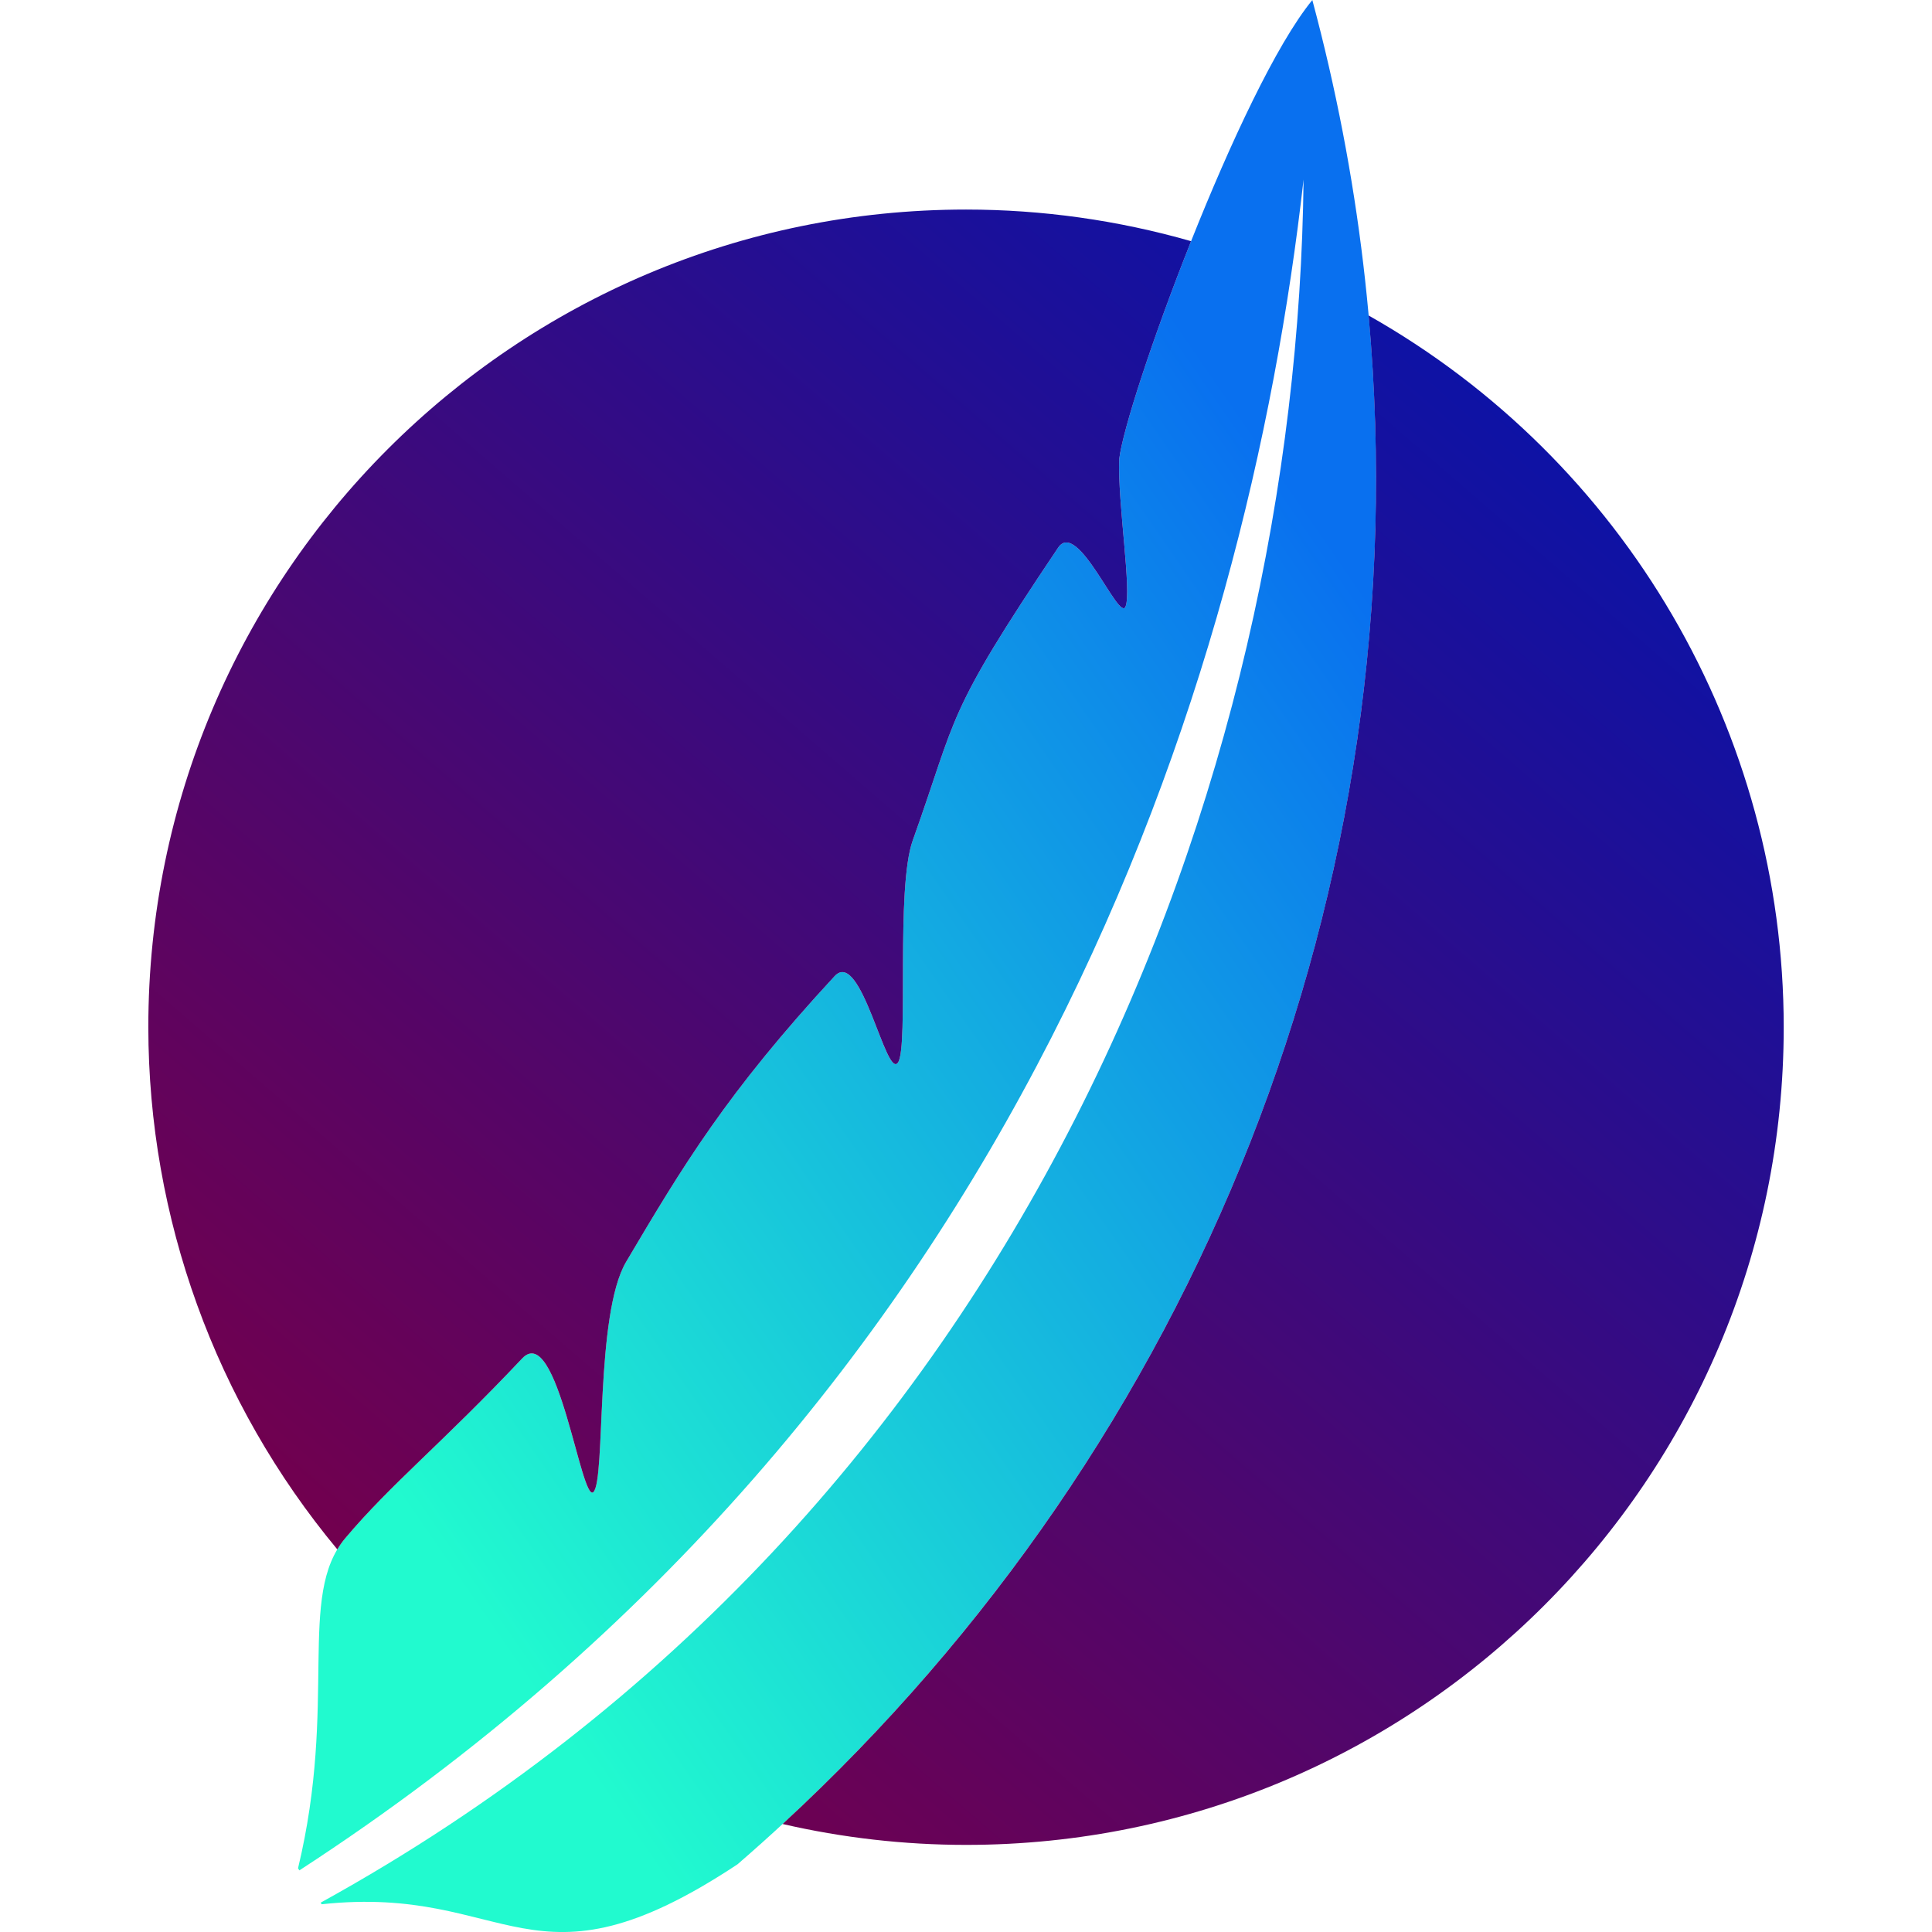
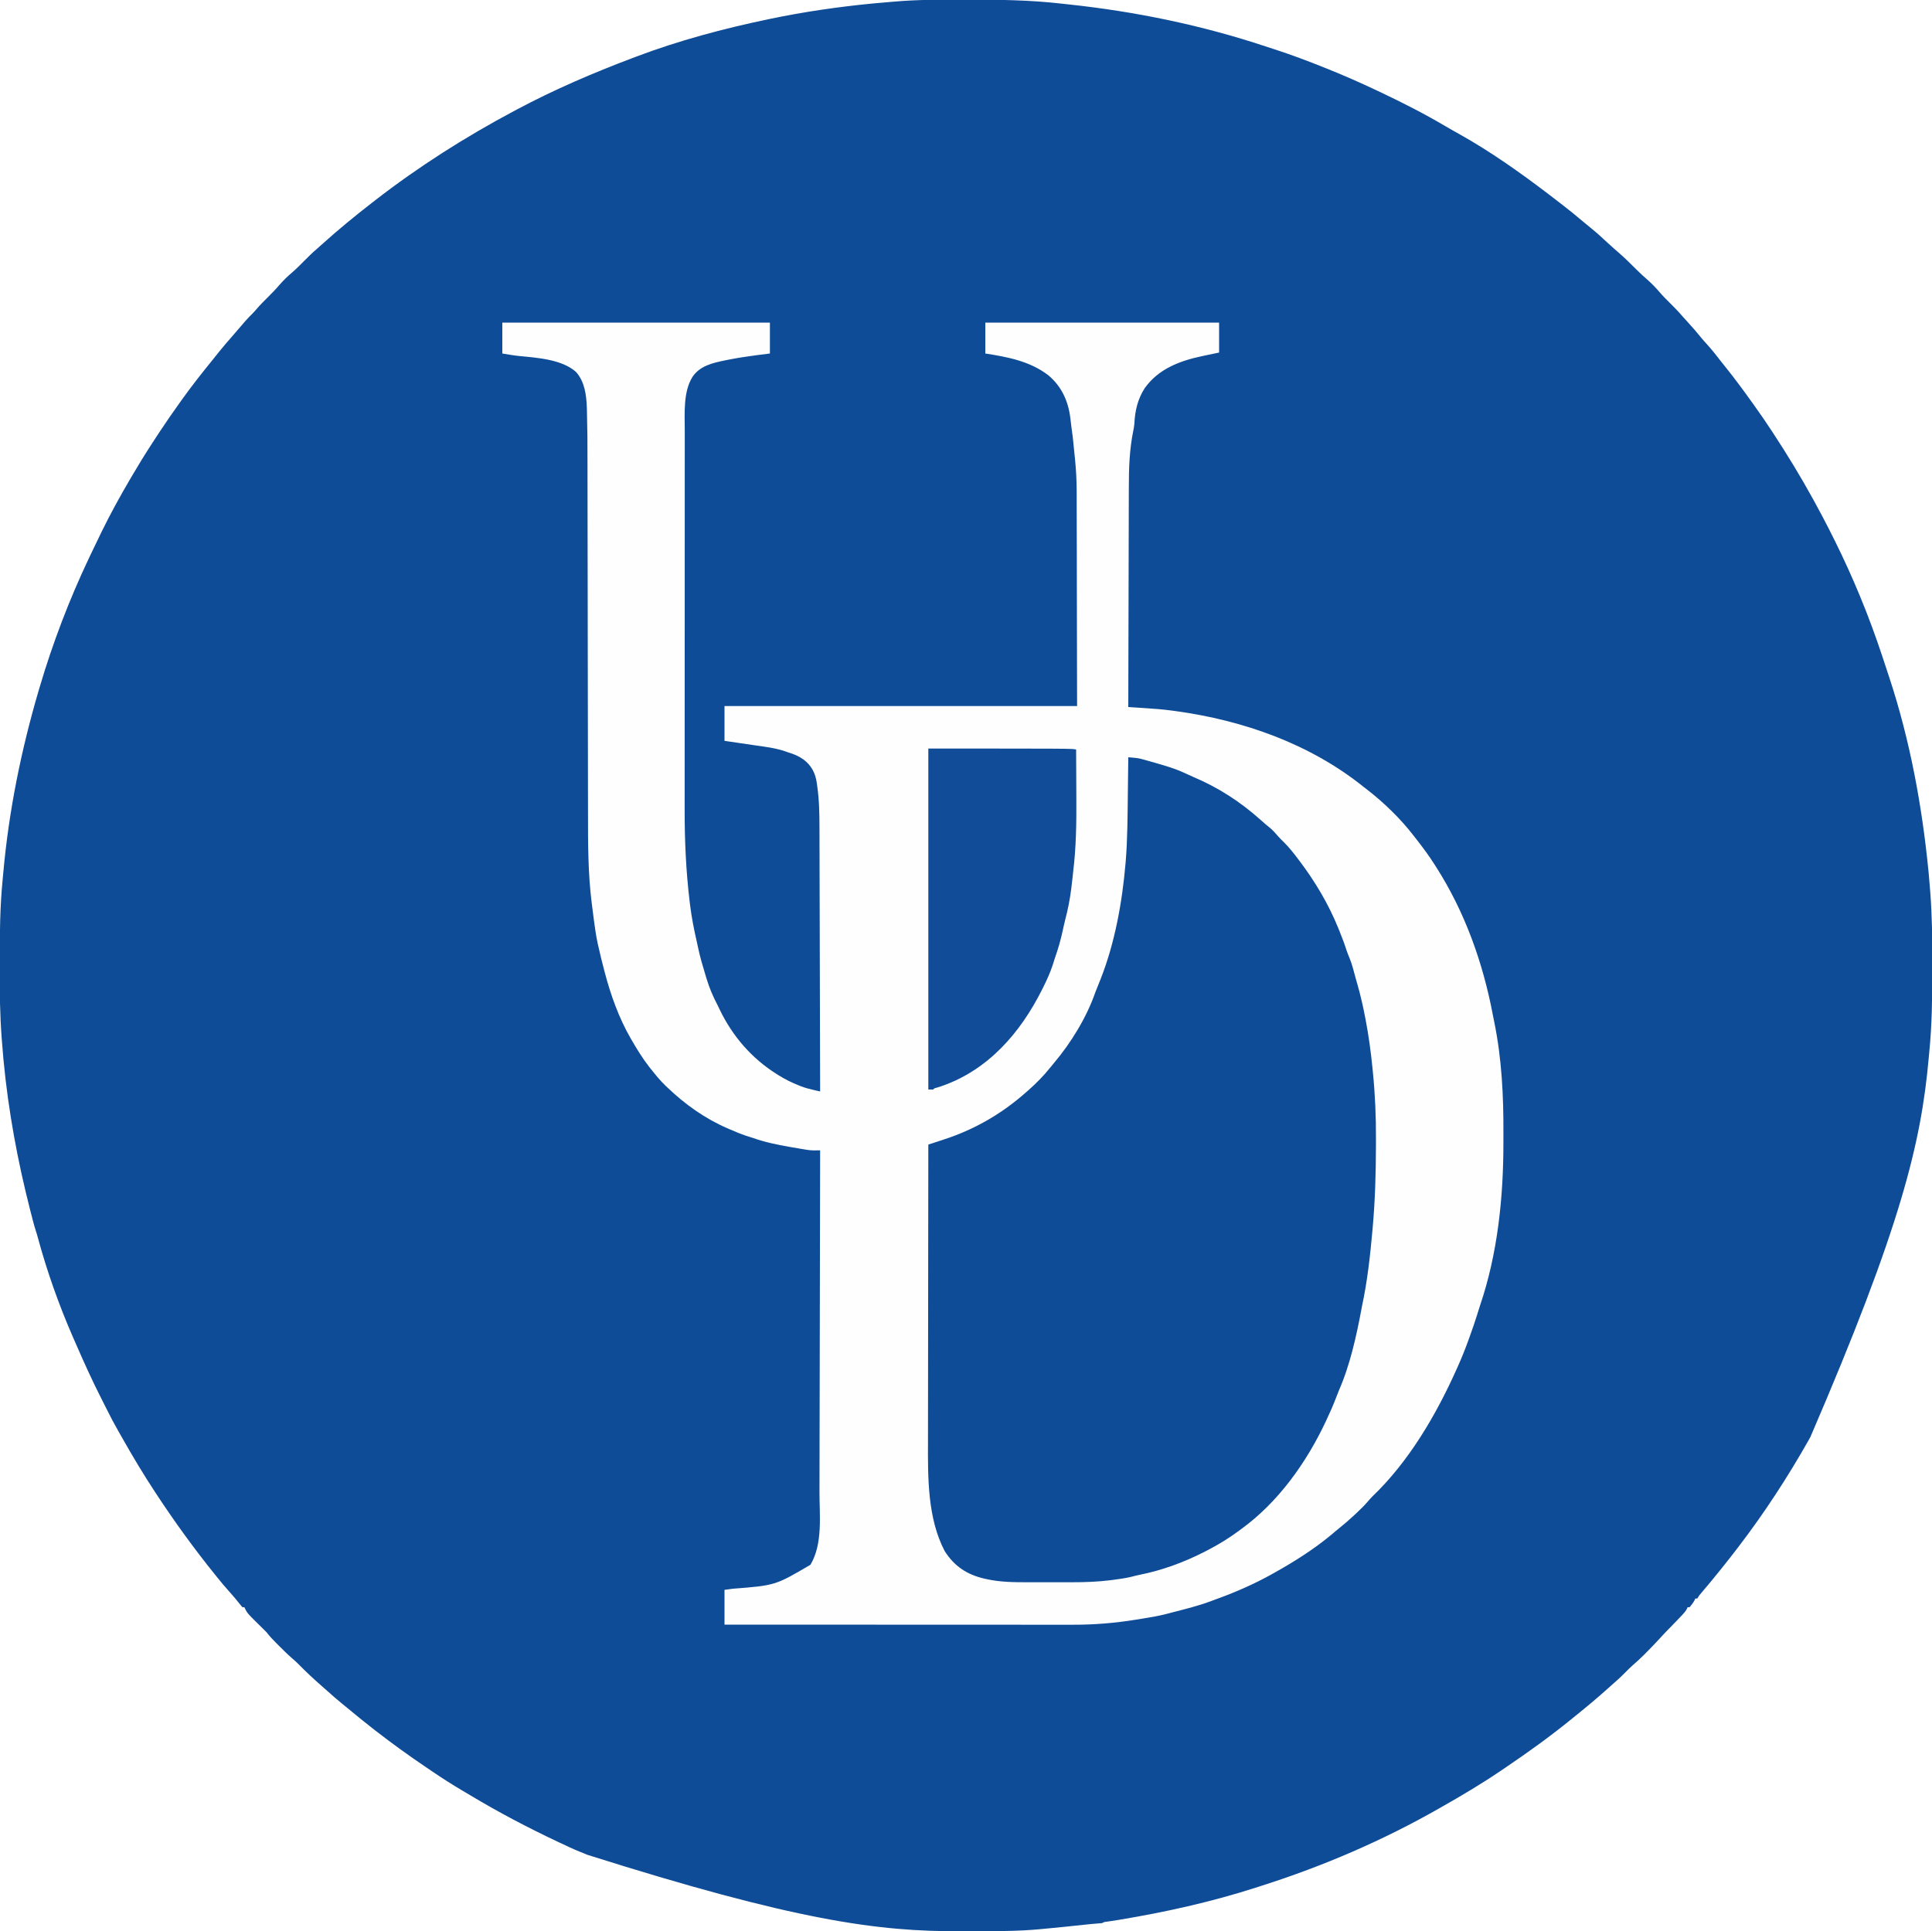
- <svg xmlns="http://www.w3.org/2000/svg" xmlns:xlink="http://www.w3.org/1999/xlink" width="512" height="512" version="1.1" viewBox="0 0 512 512">
-   <defs>
-     <linearGradient id="linearGradient22708">
-       <stop stop-color="#21facf" offset="0" />
-       <stop stop-color="#0970ef" offset="1" />
-     </linearGradient>
-     <linearGradient id="linearGradient6949" x1="68.454" x2="198.59" y1="246.73" y2="96.35" gradientTransform="translate(-5.754,-56.594)" gradientUnits="userSpaceOnUse">
-       <stop stop-color="#72004e" offset="0" />
-       <stop stop-color="#0015b1" offset="1" />
-     </linearGradient>
-     <linearGradient id="linearGradient22718" x1="56.735" x2="155.2" y1="246.96" y2="58.575" gradientUnits="userSpaceOnUse">
-       <stop stop-color="#4f00da" offset="0" />
-       <stop stop-color="#e5311b" offset="1" />
-     </linearGradient>
-     <linearGradient id="linearGradient23463" x1="68.454" x2="198.59" y1="246.73" y2="96.35" gradientUnits="userSpaceOnUse" xlink:href="#linearGradient22708" />
-     <linearGradient id="linearGradient903" x1="54.478" x2="192.1" y1="247.56" y2="9.809" gradientTransform="matrix(.87923 0 0 .87923 -9.551 48.787)" gradientUnits="userSpaceOnUse">
-       <stop stop-color="#dc180d" offset="0" />
-       <stop stop-color="#f96e20" offset=".5" />
-       <stop stop-color="#f4ce41" offset="1" />
-     </linearGradient>
-     <linearGradient id="linearGradient918" x1="39.468" x2="154.99" y1="204.22" y2="124.47" gradientUnits="userSpaceOnUse" xlink:href="#linearGradient22708" />
-   </defs>
-   <g transform="matrix(2.473 0 0 2.473 -4.8978 -4.8812)">
-     <path transform="translate(-5.5496,-57.412)" d="m148.16 59.393c-7.71 9.399-19.951 42.888-20.696 49.204-0.17 4.674 1.373 14.231 0.672 15.805-0.719 1.613-5.117-9.446-7.215-6.327-12.219 18.168-10.7 17.731-15.582 31.378-1.836 5.131-0.424 21.99-1.567 23.773-1.273 1.987-3.962-12.31-6.806-9.236-11.603 12.54-16.279 20.379-22.336 30.607-3.359 5.673-2.182 23.33-3.506 24.674-1.302 1.321-3.857-18.326-7.644-14.309-8.519 9.038-14.054 13.441-18.946 19.252-5.198 6.174-0.783 17.584-5.067 35.383l0.145 0.221c77.447-50.308 101.52-127.16 107.61-181.19-0.681 63.93-29.41 142.78-105.33 184.65l0.113 0.171c20.241-2.181 22.307 10.458 44.562-4.284 55.792-48.277 81.856-124.29 61.593-199.78z" display="none" fill="url(#linearGradient903)" />
-     <path transform="translate(-5.5498,-57.412)" d="m148.16 59.393c-7.71 9.399-19.951 42.888-20.696 49.204-0.17 4.674 1.373 14.231 0.672 15.805-0.719 1.613-5.117-9.446-7.215-6.327-12.219 18.168-10.7 17.731-15.582 31.378-1.836 5.131-0.424 21.99-1.567 23.773-1.273 1.987-3.962-12.31-6.806-9.236-11.603 12.54-16.279 20.379-22.336 30.607-3.359 5.673-2.182 23.33-3.506 24.674-1.302 1.321-3.857-18.326-7.644-14.309-8.519 9.038-14.054 13.441-18.946 19.252-5.198 6.174-0.783 17.584-5.067 35.383l0.145 0.221c77.447-50.308 101.52-127.16 107.61-181.19-0.681 63.93-29.41 142.78-105.33 184.65l0.113 0.171c20.241-2.181 22.307 10.458 44.562-4.284 55.792-48.277 81.856-124.29 61.593-199.78z" fill="url(#linearGradient918)" />
-     <g transform="translate(0 2.0218e-5)">
-       <path transform="translate(-5.7543,-56.594)" d="m111.25 81.024c-48.394-1.5e-5 -87.625 39.231-87.625 87.625 0.017 20.443 7.182 40.236 20.253 55.954 0.252-0.422 0.536-0.824 0.858-1.206 4.892-5.81 10.427-10.214 18.946-19.252 3.787-4.018 6.341 15.63 7.644 14.309 1.324-1.344 0.147-19.001 3.506-24.674 6.056-10.228 10.733-18.067 22.336-30.607 2.844-3.074 5.533 11.223 6.806 9.236 1.142-1.782-0.269-18.641 1.566-23.773 4.882-13.647 3.363-13.21 15.582-31.378 2.098-3.119 6.496 7.94 7.215 6.327 0.701-1.573-0.842-11.131-0.672-15.805 0.372-3.15 3.604-13.059 7.705-23.367-7.843-2.247-15.962-3.388-24.12-3.389zm43.142 11.356c5.566 61.595-18.426 120.7-62.796 161.65 6.446 1.486 13.04 2.237 19.655 2.239 48.394 1e-5 87.625-39.231 87.625-87.625-3.1e-4 -31.581-16.995-60.719-44.484-76.268z" display="none" fill="url(#linearGradient22718)" />
-       <path transform="translate(-5.754,-56.594)" d="m111.25 81.024c-48.394-1.5e-5 -87.625 39.231-87.625 87.625 0.017 20.443 7.182 40.236 20.253 55.954 0.252-0.422 0.536-0.824 0.858-1.206 4.892-5.81 10.427-10.214 18.946-19.252 3.787-4.018 6.341 15.63 7.644 14.309 1.324-1.344 0.147-19.001 3.506-24.674 6.056-10.228 10.733-18.067 22.336-30.607 2.844-3.074 5.533 11.223 6.806 9.236 1.142-1.782-0.269-18.641 1.566-23.773 4.882-13.647 3.363-13.21 15.582-31.378 2.098-3.119 6.496 7.94 7.215 6.327 0.701-1.573-0.842-11.131-0.672-15.805 0.372-3.15 3.604-13.059 7.705-23.367-7.843-2.247-15.962-3.388-24.12-3.389zm43.142 11.356c5.566 61.595-18.426 120.7-62.796 161.65 6.446 1.486 13.04 2.237 19.655 2.239 48.394 1e-5 87.625-39.231 87.625-87.625-3.1e-4 -31.581-16.995-60.719-44.484-76.268z" display="none" fill="url(#linearGradient23463)" />
-       <path d="m105.5 24.43c-48.394-1.5e-5 -87.625 39.231-87.625 87.625 0.017 20.443 7.182 40.236 20.253 55.954 0.252-0.422 0.536-0.824 0.858-1.206 4.892-5.81 10.427-10.214 18.946-19.252 3.787-4.018 6.341 15.63 7.644 14.309 1.324-1.344 0.147-19.001 3.506-24.674 6.056-10.228 10.733-18.067 22.336-30.607 2.844-3.074 5.533 11.223 6.806 9.236 1.142-1.782-0.269-18.641 1.566-23.773 4.882-13.647 3.363-13.21 15.582-31.378 2.098-3.119 6.496 7.94 7.215 6.327 0.701-1.573-0.842-11.131-0.672-15.805 0.372-3.15 3.604-13.059 7.705-23.367-7.843-2.247-15.962-3.388-24.12-3.389zm43.142 11.356c5.566 61.595-18.426 120.7-62.796 161.65 6.446 1.486 13.04 2.237 19.655 2.239 48.394 1e-5 87.625-39.231 87.625-87.625-3.1e-4 -31.581-16.995-60.719-44.484-76.268z" fill="url(#linearGradient6949)" />
-     </g>
-   </g>
+ <svg xmlns="http://www.w3.org/2000/svg" version="1.1" width="2000" height="1999">
+   <path d="M0 0 C1.085 0 2.17 0 3.288 0 C35.598 0.004 67.645 0.406 99.782 4.074 C102.486 4.381 105.191 4.671 107.897 4.958 C176.944 12.336 245.493 26.46 311.421 48.377 C314.569 49.418 317.723 50.435 320.879 51.449 C338.33 57.101 355.418 63.554 372.438 70.375 C373.064 70.626 373.69 70.876 374.335 71.135 C392.296 78.336 409.96 86.072 427.438 94.375 C428.619 94.935 429.8 95.495 431.017 96.071 C453.822 106.894 476.174 118.279 497.914 131.129 C502.486 133.829 507.101 136.435 511.75 139 C544.103 157.051 574.992 178.945 604.438 201.375 C605.01 201.811 605.582 202.246 606.171 202.695 C609.94 205.57 613.693 208.468 617.438 211.375 C618.002 211.812 618.566 212.248 619.147 212.698 C626.144 218.118 633.026 223.641 639.754 229.393 C643.105 232.257 646.5 235.052 649.938 237.812 C655.316 242.186 660.372 246.863 665.438 251.59 C667.798 253.79 670.189 255.946 672.625 258.062 C673.245 258.601 673.865 259.14 674.504 259.695 C675.142 260.25 675.78 260.804 676.438 261.375 C683.026 267.115 689.249 273.141 695.392 279.348 C699.018 282.999 702.724 286.473 706.645 289.809 C711.292 293.869 715.566 298.302 719.562 303 C722.99 306.997 726.698 310.674 730.438 314.375 C734.675 318.574 738.819 322.776 742.676 327.332 C744.529 329.481 746.447 331.562 748.377 333.641 C753.215 338.854 757.805 344.194 762.266 349.738 C764.375 352.299 766.566 354.746 768.812 357.188 C773.92 362.794 778.527 368.755 783.168 374.746 C784.921 376.996 786.709 379.217 788.5 381.438 C797.871 393.142 806.731 405.172 815.438 417.375 C815.972 418.124 816.507 418.874 817.058 419.646 C823.337 428.457 829.518 437.317 835.438 446.375 C835.924 447.117 836.41 447.858 836.911 448.622 C851.592 471.031 865.544 493.885 878.438 517.375 C878.933 518.276 879.428 519.176 879.939 520.104 C899.72 556.169 917.393 593.079 932.438 631.375 C933.104 633.062 933.104 633.062 933.783 634.784 C941.511 654.451 948.277 674.388 954.817 694.476 C955.668 697.082 956.534 699.683 957.398 702.285 C978.63 766.774 991.105 834.405 997.75 901.875 C997.863 903.01 997.863 903.01 997.979 904.168 C998.54 909.898 999.004 915.634 999.438 921.375 C999.524 922.48 999.61 923.585 999.699 924.723 C1001.504 948.507 1001.8 972.235 1001.755 996.08 C1001.75 999.105 1001.748 1002.13 1001.745 1005.154 C1001.716 1033.209 1001.435 1061.138 998.662 1089.079 C998.435 1091.4 998.223 1093.721 998.016 1096.044 C990.115 1183.793 969.39 1270.372 875.438 1488.375 C874.866 1489.39 874.294 1490.405 873.705 1491.45 C852.119 1529.612 828.065 1566.529 801.438 1601.375 C800.989 1601.964 800.54 1602.553 800.078 1603.16 C794.629 1610.31 789.092 1617.385 783.438 1624.375 C782.964 1624.962 782.491 1625.548 782.004 1626.152 C775.689 1633.98 769.337 1641.767 762.776 1649.39 C760.35 1652.205 760.35 1652.205 758.438 1655.375 C757.778 1655.375 757.117 1655.375 756.438 1655.375 C756.19 1655.932 755.942 1656.489 755.688 1657.062 C754.208 1659.799 752.503 1662.052 750.438 1664.375 C749.778 1664.375 749.117 1664.375 748.438 1664.375 C748.18 1664.954 747.923 1665.533 747.657 1666.129 C746.329 1668.575 744.836 1670.295 742.918 1672.309 C742.225 1673.04 741.532 1673.772 740.818 1674.525 C740.095 1675.28 739.371 1676.035 738.625 1676.812 C737.913 1677.563 737.201 1678.314 736.467 1679.088 C733.595 1682.108 730.709 1685.104 727.758 1688.047 C725.624 1690.188 723.575 1692.386 721.544 1694.625 C716.233 1700.475 710.767 1706.155 705.188 1711.75 C704.539 1712.403 703.89 1713.057 703.221 1713.73 C699.374 1717.566 695.402 1721.19 691.29 1724.741 C688.716 1727.012 686.336 1729.419 683.938 1731.875 C680.233 1735.63 676.452 1739.226 672.441 1742.652 C670.195 1744.584 668.005 1746.57 665.812 1748.562 C654.972 1758.329 643.772 1767.645 632.405 1776.79 C630.53 1778.3 628.661 1779.817 626.793 1781.336 C605.53 1798.56 583.28 1814.578 560.617 1829.901 C558.659 1831.225 556.704 1832.556 554.75 1833.887 C534.898 1847.339 514.292 1859.554 493.438 1871.375 C492.637 1871.832 491.837 1872.289 491.012 1872.759 C432.937 1905.884 371.308 1932.382 307.64 1952.672 C305.452 1953.37 303.266 1954.075 301.08 1954.78 C254.927 1969.628 207.716 1980.047 159.93 1987.992 C159.174 1988.118 158.418 1988.244 157.639 1988.373 C154.273 1988.927 150.914 1989.445 147.532 1989.899 C144.536 1990.198 144.536 1990.198 142.438 1991.375 C140.587 1991.583 138.732 1991.742 136.875 1991.875 C133.328 1992.133 129.796 1992.435 126.263 1992.836 C119.249 1993.623 112.228 1994.338 105.207 1995.05 C103.519 1995.221 101.832 1995.395 100.145 1995.57 C94.872 1996.117 89.597 1996.63 84.318 1997.111 C82.406 1997.286 80.495 1997.467 78.584 1997.654 C55.645 1999.859 32.662 1999.75 9.638 1999.746 C5.127 1999.745 0.616 1999.759 -3.895 1999.787 C-89.744 2000.301 -175.527 1988.753 -391.033 1920.524 C-393.293 1919.497 -395.558 1918.582 -397.875 1917.695 C-405.206 1914.782 -412.309 1911.371 -419.438 1908 C-420.18 1907.65 -420.922 1907.299 -421.687 1906.939 C-452.406 1892.43 -482.257 1876.74 -511.399 1859.268 C-514.29 1857.538 -517.188 1855.821 -520.09 1854.109 C-530.331 1848.053 -540.32 1841.708 -550.155 1835.013 C-552.747 1833.249 -555.346 1831.496 -557.945 1829.742 C-575.569 1817.824 -592.753 1805.416 -609.562 1792.375 C-610.466 1791.676 -610.466 1791.676 -611.389 1790.962 C-620.624 1783.809 -629.646 1776.408 -638.643 1768.958 C-640.333 1767.564 -642.031 1766.179 -643.734 1764.801 C-649.047 1760.501 -654.197 1756.075 -659.25 1751.473 C-661.226 1749.68 -663.227 1747.927 -665.25 1746.188 C-674.022 1738.541 -682.528 1730.534 -690.677 1722.228 C-692.462 1720.473 -694.302 1718.845 -696.207 1717.223 C-700.948 1713.1 -705.383 1708.702 -709.812 1704.25 C-710.601 1703.465 -711.39 1702.68 -712.203 1701.871 C-715.885 1698.183 -719.398 1694.527 -722.562 1690.375 C-724.206 1688.685 -725.877 1687.023 -727.562 1685.375 C-742.797 1670.428 -742.797 1670.428 -745.562 1664.375 C-746.222 1664.375 -746.883 1664.375 -747.562 1664.375 C-748.977 1662.802 -750.319 1661.164 -751.625 1659.5 C-754.673 1655.687 -757.768 1651.977 -761.062 1648.375 C-765.767 1643.2 -770.182 1637.826 -774.562 1632.375 C-775.026 1631.801 -775.489 1631.227 -775.966 1630.635 C-797.547 1603.876 -817.685 1576.106 -836.562 1547.375 C-837.012 1546.694 -837.461 1546.014 -837.923 1545.312 C-850.063 1526.888 -861.388 1507.972 -872.219 1488.753 C-873.48 1486.521 -874.752 1484.294 -876.027 1482.07 C-880.341 1474.524 -884.402 1466.897 -888.23 1459.094 C-889.989 1455.512 -891.794 1451.957 -893.613 1448.406 C-903.02 1429.964 -911.514 1411.181 -919.768 1392.199 C-920.802 1389.827 -921.848 1387.46 -922.895 1385.094 C-937.465 1351.746 -950.06 1316.355 -959.512 1281.219 C-960.121 1278.99 -960.767 1276.77 -961.508 1274.582 C-962.635 1271.154 -963.572 1267.714 -964.48 1264.223 C-964.658 1263.539 -964.836 1262.856 -965.02 1262.151 C-965.6 1259.914 -966.176 1257.676 -966.75 1255.438 C-967.049 1254.273 -967.049 1254.273 -967.353 1253.086 C-980.356 1202.276 -989.894 1150.673 -994.875 1098.438 C-994.95 1097.656 -995.026 1096.874 -995.103 1096.068 C-995.661 1090.175 -996.124 1084.278 -996.562 1078.375 C-996.649 1077.262 -996.735 1076.149 -996.824 1075.002 C-998.623 1051.225 -998.925 1027.508 -998.88 1003.67 C-998.875 1000.645 -998.873 997.62 -998.87 994.596 C-998.841 966.541 -998.56 938.612 -995.787 910.671 C-995.56 908.35 -995.348 906.029 -995.141 903.706 C-989.391 839.85 -976.634 776.839 -958.562 715.375 C-958.07 713.697 -958.07 713.697 -957.568 711.986 C-944.05 666.26 -927.011 621.452 -906.562 578.375 C-905.832 576.831 -905.832 576.831 -905.086 575.256 C-901.619 567.943 -898.107 560.651 -894.562 553.375 C-893.915 552.045 -893.915 552.045 -893.254 550.688 C-884.191 532.139 -874.249 514.119 -863.812 496.312 C-863.284 495.411 -863.284 495.411 -862.746 494.491 C-855.809 482.671 -848.687 470.973 -841.188 459.5 C-840.63 458.646 -840.073 457.791 -839.498 456.911 C-837.856 454.397 -836.21 451.886 -834.562 449.375 C-834.111 448.686 -833.659 447.997 -833.194 447.287 C-826.541 437.155 -819.606 427.237 -812.562 417.375 C-811.759 416.246 -811.759 416.246 -810.939 415.095 C-800.647 400.647 -789.763 386.79 -778.551 373.051 C-776.194 370.159 -773.871 367.243 -771.562 364.312 C-767.186 358.823 -762.56 353.554 -757.945 348.266 C-755.714 345.707 -753.501 343.135 -751.305 340.547 C-746.731 335.157 -742.203 329.83 -737.109 324.918 C-735.473 323.286 -733.993 321.575 -732.5 319.812 C-729.049 315.798 -725.323 312.096 -721.562 308.375 C-717.244 304.101 -713.068 299.798 -709.129 295.168 C-705.088 290.543 -700.68 286.284 -696 282.312 C-691.803 278.714 -687.95 274.8 -684.062 270.875 C-679.639 266.413 -675.227 262.018 -670.426 257.957 C-668.217 256.082 -666.081 254.137 -663.938 252.188 C-647.723 237.577 -630.805 223.749 -613.562 210.375 C-612.543 209.58 -611.523 208.784 -610.473 207.965 C-565.284 172.919 -517.015 142.254 -466.562 115.375 C-465.563 114.841 -464.563 114.307 -463.533 113.756 C-424.752 93.117 -384.636 75.875 -343.562 60.375 C-342 59.78 -342 59.78 -340.405 59.174 C-296.12 42.401 -249.875 30.057 -203.562 20.375 C-202.798 20.215 -202.034 20.055 -201.247 19.89 C-166.451 12.638 -131.184 7.497 -95.812 4.062 C-95.039 3.987 -94.266 3.912 -93.469 3.834 C-88.738 3.381 -84.004 2.975 -79.266 2.596 C-77.399 2.444 -75.532 2.283 -73.667 2.115 C-49.137 -0.075 -24.608 -0.022 0 0 Z " fill="#0F4C97" transform="translate(998.5625,-0.375)" />
+   <path d="M0 0 C91.41 0 182.82 0 277 0 C277 10.56 277 21.12 277 32 C272.566 32.557 268.131 33.114 263.562 33.688 C253.39 35.014 243.311 36.544 233.25 38.562 C232.259 38.76 231.269 38.957 230.248 39.161 C217.617 41.782 204.66 44.735 197 56 C187.014 71.566 188.849 94.574 188.866 112.369 C188.864 114.207 188.862 116.045 188.859 117.882 C188.853 122.903 188.853 127.924 188.855 132.944 C188.855 138.371 188.849 143.799 188.845 149.226 C188.836 159.851 188.834 170.476 188.833 181.101 C188.832 189.748 188.83 198.395 188.827 207.043 C188.818 231.605 188.814 256.168 188.815 280.73 C188.815 281.391 188.815 282.053 188.815 282.734 C188.815 284.071 188.815 285.408 188.815 286.745 C188.815 308.843 188.806 330.94 188.792 353.038 C188.777 375.085 188.77 397.132 188.771 419.179 C188.771 431.539 188.769 443.898 188.758 456.258 C188.749 466.789 188.747 477.321 188.753 487.853 C188.757 493.213 188.757 498.574 188.748 503.935 C188.699 536.221 190.115 567.91 194 600 C194.115 600.952 194.229 601.904 194.347 602.885 C195.955 615.905 198.465 628.637 201.412 641.417 C201.919 643.642 202.397 645.87 202.859 648.105 C204.83 657.222 207.437 666.141 210.163 675.057 C210.588 676.451 211.009 677.845 211.427 679.241 C214.385 689.086 218.201 697.905 223 707 C223.703 708.442 224.399 709.888 225.082 711.34 C238.301 738.822 258.185 761.782 284 778 C284.579 778.367 285.158 778.733 285.755 779.111 C292.604 783.394 299.568 786.842 307.062 789.812 C308.105 790.23 308.105 790.23 309.169 790.655 C313.642 792.35 318.128 793.541 322.795 794.596 C323.959 794.861 325.123 795.125 326.322 795.398 C327.206 795.597 328.089 795.795 329 796 C328.918 758.343 328.826 720.686 328.72 683.029 C328.707 678.576 328.695 674.123 328.683 669.669 C328.679 668.34 328.679 668.34 328.675 666.983 C328.635 652.659 328.603 638.335 328.573 624.011 C328.541 609.296 328.503 594.581 328.457 579.865 C328.429 570.797 328.407 561.729 328.393 552.66 C328.382 546.428 328.364 540.196 328.341 533.964 C328.328 530.377 328.317 526.791 328.316 523.204 C328.307 508.668 328.086 494.4 326 480 C325.855 478.907 325.71 477.814 325.561 476.688 C324.168 466.658 320.109 458.654 312 452.477 C306.859 448.817 302.021 446.738 296 445 C295.161 444.694 294.322 444.389 293.457 444.074 C282.822 440.357 271.731 439.097 260.621 437.518 C255.696 436.814 250.776 436.078 245.855 435.343 C240.571 434.556 235.285 433.779 230 433 C230 421.12 230 409.24 230 397 C350.45 397 470.9 397 595 397 C594.918 356.596 594.835 316.191 594.75 274.562 C594.734 261.863 594.718 249.164 594.702 236.08 C594.669 224.573 594.669 224.573 594.63 213.065 C594.614 207.989 594.608 202.913 594.608 197.837 C594.653 158.002 594.653 158.002 590.522 118.442 C589.552 112.043 588.827 105.614 588.062 99.188 C585.906 81.285 579.011 66.013 565.004 54.336 C545.988 39.901 523.082 35.551 500 32 C500 21.44 500 10.88 500 0 C579.86 0 659.72 0 742 0 C742 10.23 742 20.46 742 31 C728.625 33.812 728.625 33.812 724.471 34.679 C701.241 39.612 679.214 47.887 664.973 67.93 C657.728 79.205 654.89 91.337 654.309 104.637 C654.059 107.355 653.651 109.804 653.081 112.461 C649.209 131.55 648.553 150.857 648.568 170.268 C648.559 172.774 648.548 175.281 648.537 177.787 C648.515 183.121 648.502 188.455 648.498 193.789 C648.491 201.5 648.468 209.212 648.441 216.923 C648.398 229.443 648.368 241.962 648.346 254.482 C648.325 266.624 648.298 278.766 648.262 290.908 C648.26 291.66 648.258 292.411 648.256 293.186 C648.245 296.959 648.234 300.732 648.222 304.505 C648.129 335.67 648.058 366.835 648 398 C648.864 398.056 649.729 398.113 650.619 398.171 C653.863 398.382 657.108 398.595 660.352 398.809 C661.749 398.901 663.146 398.992 664.543 399.083 C674.127 399.707 683.665 400.403 693.188 401.688 C694.442 401.855 695.696 402.022 696.989 402.195 C767.311 411.888 836.247 436.086 892 481 C893.205 481.918 893.205 481.918 894.434 482.855 C912.483 496.755 930.191 513.902 944 532 C945.047 533.343 946.096 534.685 947.145 536.027 C953.448 544.133 959.51 552.314 965 561 C965.388 561.602 965.776 562.205 966.176 562.825 C996.273 609.672 1015.164 662.581 1025.448 717.096 C1025.903 719.491 1026.383 721.877 1026.887 724.262 C1034.567 761.849 1036.538 800.697 1036.323 838.954 C1036.309 842.195 1036.314 845.436 1036.319 848.677 C1036.385 905.294 1030.414 964.066 1012.022 1017.947 C1010.977 1021.07 1010.013 1024.21 1009.062 1027.363 C1006.92 1034.383 1004.486 1041.283 1002 1048.188 C1001.575 1049.381 1001.149 1050.574 1000.711 1051.803 C997.161 1061.706 993.336 1071.416 989 1081 C988.594 1081.909 988.188 1082.818 987.77 1083.754 C966.635 1130.973 938.428 1179.206 900.684 1215.313 C898.961 1217.039 897.394 1218.84 895.816 1220.699 C892.033 1225.049 887.965 1229.01 883.75 1232.938 C883.003 1233.637 882.255 1234.336 881.486 1235.057 C876.655 1239.547 871.745 1243.846 866.578 1247.945 C863.809 1250.152 861.129 1252.448 858.438 1254.75 C839.805 1270.277 819.145 1283.209 798 1295 C797.245 1295.421 796.491 1295.843 795.713 1296.277 C777.251 1306.493 757.867 1314.923 738 1322 C736.781 1322.465 735.561 1322.931 734.305 1323.41 C721.322 1328.3 707.882 1331.67 694.458 1335.111 C692.319 1335.661 690.182 1336.221 688.05 1336.797 C679.875 1338.959 671.618 1340.353 663.275 1341.68 C660.899 1342.059 658.523 1342.448 656.148 1342.838 C634.372 1346.373 612.703 1348.167 590.643 1348.12 C589.074 1348.121 587.504 1348.122 585.934 1348.123 C581.674 1348.125 577.414 1348.121 573.154 1348.116 C568.54 1348.112 563.926 1348.113 559.312 1348.114 C551.336 1348.114 543.36 1348.111 535.384 1348.106 C523.852 1348.098 512.32 1348.095 500.788 1348.094 C482.074 1348.092 463.36 1348.085 444.646 1348.075 C426.476 1348.066 408.307 1348.059 390.138 1348.055 C388.455 1348.055 388.455 1348.055 386.739 1348.054 C381.112 1348.053 375.484 1348.052 369.857 1348.05 C323.238 1348.04 276.619 1348.022 230 1348 C230 1336.12 230 1324.24 230 1312 C232.765 1311.625 235.53 1311.25 238.379 1310.863 C282.567 1307.425 282.567 1307.425 319 1286 C331.937 1264.254 328.309 1234.892 328.317 1210.559 C328.32 1205.802 328.336 1201.044 328.349 1196.286 C328.371 1188.068 328.387 1179.851 328.397 1171.633 C328.411 1159.751 328.437 1147.87 328.465 1135.989 C328.51 1116.707 328.547 1097.424 328.578 1078.142 C328.608 1059.424 328.643 1040.707 328.683 1021.99 C328.685 1020.834 328.688 1019.678 328.69 1018.487 C328.702 1012.686 328.715 1006.885 328.727 1001.084 C328.831 953.056 328.92 905.028 329 857 C328.069 857.004 328.069 857.004 327.119 857.008 C326.307 857.01 325.494 857.012 324.657 857.014 C323.85 857.017 323.044 857.019 322.213 857.022 C319.94 856.999 317.775 856.82 315.532 856.453 C314.776 856.332 314.019 856.211 313.24 856.086 C312.06 855.885 312.06 855.885 310.855 855.68 C310.012 855.541 309.168 855.401 308.298 855.258 C305.593 854.807 302.89 854.343 300.188 853.875 C298.807 853.639 298.807 853.639 297.4 853.398 C284.268 851.137 271.579 848.467 259 844 C256.834 843.312 254.667 842.624 252.5 841.938 C246.542 839.901 240.761 837.539 235 835 C234.391 834.738 233.782 834.475 233.154 834.205 C209.7 824.039 189.423 809.562 171 792 C170.272 791.313 169.543 790.626 168.793 789.918 C163.375 784.671 158.66 778.922 154 773 C153.279 772.096 152.559 771.193 151.816 770.262 C145.122 761.634 139.477 752.435 134 743 C133.603 742.318 133.206 741.637 132.796 740.935 C120.662 719.835 112.139 696.044 106 672.562 C105.83 671.92 105.661 671.277 105.486 670.614 C103.203 661.947 101.05 653.255 99.125 644.5 C98.934 643.637 98.743 642.774 98.547 641.885 C97.01 634.639 95.979 627.34 95 620 C94.753 618.158 94.753 618.158 94.5 616.278 C94.069 612.985 93.653 609.692 93.25 606.395 C93.009 604.451 92.755 602.509 92.5 600.566 C88.69 570.19 88.695 539.439 88.698 508.879 C88.696 503.539 88.683 498.2 88.671 492.86 C88.653 483.648 88.641 474.436 88.634 465.224 C88.624 451.873 88.602 438.523 88.577 425.173 C88.536 403.46 88.504 381.747 88.477 360.034 C88.474 358.094 88.474 358.094 88.472 356.114 C88.47 354.17 88.47 354.17 88.467 352.188 C88.444 333.81 88.42 315.431 88.393 297.053 C88.391 295.759 88.389 294.464 88.387 293.131 C88.355 271.479 88.319 249.828 88.282 228.177 C88.259 214.873 88.24 201.569 88.226 188.265 C88.217 179.144 88.204 170.023 88.188 160.902 C88.18 155.659 88.172 150.416 88.17 145.172 C88.157 118.284 88.157 118.284 87.599 91.403 C87.566 90.267 87.534 89.131 87.501 87.961 C87.025 75.026 85.273 61.098 76.312 51.121 C62.099 38.268 36.622 36.393 18.387 34.683 C12.152 34.094 6.248 33.041 0 32 C0 21.44 0 10.88 0 0 Z " fill="#FEFEFE" transform="translate(520,334)" />
+   <path d="M0 0 C10.544 0.928 10.544 0.928 15.121 2.199 C15.984 2.436 16.847 2.672 17.737 2.916 C18.628 3.171 19.519 3.425 20.438 3.688 C21.861 4.087 21.861 4.087 23.312 4.494 C26.212 5.316 29.107 6.154 32 7 C32.876 7.255 33.751 7.51 34.653 7.772 C43.624 10.41 52.241 13.271 60.66 17.391 C63.114 18.573 65.552 19.677 68.059 20.734 C92.994 31.289 115.786 46.009 136 64 C137.479 65.292 138.958 66.584 140.438 67.875 C141.054 68.42 141.67 68.966 142.305 69.527 C143.854 70.874 145.456 72.159 147.062 73.438 C150.062 76.054 152.527 78.826 155.098 81.852 C157.054 84.061 159.12 86.083 161.25 88.125 C167.118 93.934 172.052 100.409 177 107 C177.62 107.821 177.62 107.821 178.253 108.659 C193.644 129.167 207.327 152.214 217 176 C217.483 177.169 217.967 178.338 218.465 179.543 C221.232 186.392 223.81 193.226 226.074 200.262 C226.925 202.778 227.894 205.184 228.938 207.625 C231.645 214.245 233.364 221.164 235.199 228.064 C235.824 230.356 236.47 232.638 237.131 234.92 C240.324 246.021 242.877 257.16 245.062 268.5 C245.234 269.383 245.405 270.266 245.582 271.176 C248.824 287.983 251.101 304.763 252.782 321.793 C252.923 323.221 253.065 324.649 253.208 326.077 C255.53 349.317 256.504 372.35 256.387 395.702 C256.375 398.238 256.368 400.774 256.363 403.31 C256.294 431.288 255.504 459.121 253 487 C252.923 487.869 252.845 488.737 252.766 489.632 C250.407 515.874 247.559 542.224 242 568 C241.8 569.07 241.6 570.14 241.395 571.242 C236.131 599.376 229.474 629.608 217.875 655.918 C216.75 658.596 215.744 661.312 214.723 664.031 C211.93 671.33 208.749 678.426 205.438 685.5 C205.135 686.149 204.832 686.798 204.519 687.467 C184.584 730.02 155.344 771.165 117 799 C116.029 799.722 116.029 799.722 115.038 800.458 C104.512 808.276 93.656 815.003 82 821 C80.721 821.663 80.721 821.663 79.416 822.339 C57.727 833.464 35.141 841.78 11.223 846.542 C8.311 847.142 5.442 847.886 2.562 848.625 C-3.386 850.003 -9.389 850.825 -15.438 851.625 C-16.367 851.748 -17.296 851.872 -18.254 851.999 C-31.807 853.704 -45.23 854.152 -58.867 854.133 C-60.558 854.133 -62.248 854.134 -63.939 854.136 C-67.46 854.137 -70.981 854.135 -74.502 854.13 C-78.969 854.125 -83.435 854.128 -87.901 854.134 C-91.387 854.138 -94.872 854.136 -98.357 854.134 C-100.002 854.133 -101.646 854.134 -103.291 854.136 C-117.772 854.153 -132.299 854.082 -146.5 850.938 C-147.958 850.616 -147.958 850.616 -149.445 850.289 C-167.299 846.051 -180.041 837.494 -190 822 C-207.855 788.022 -207.499 745.976 -207.348 708.541 C-207.335 704.392 -207.34 700.242 -207.342 696.093 C-207.343 688.945 -207.334 681.798 -207.317 674.65 C-207.293 664.316 -207.285 653.983 -207.281 643.649 C-207.275 626.874 -207.255 610.098 -207.226 593.322 C-207.199 577.05 -207.177 560.778 -207.165 544.506 C-207.164 543.499 -207.163 542.492 -207.162 541.454 C-207.158 536.4 -207.155 531.346 -207.151 526.292 C-207.12 484.528 -207.067 442.764 -207 401 C-205.737 400.589 -205.737 400.589 -204.449 400.169 C-201.26 399.127 -198.073 398.08 -194.886 397.03 C-193.52 396.58 -192.152 396.133 -190.784 395.687 C-159.117 385.375 -130.913 369.057 -106 347 C-104.643 345.809 -104.643 345.809 -103.258 344.594 C-95.259 337.494 -87.974 330.194 -81.281 321.84 C-79.804 320.001 -78.305 318.179 -76.781 316.379 C-59.124 295.458 -42.866 268.856 -34 243 C-33.364 241.392 -32.719 239.787 -32.062 238.188 C-31.375 236.458 -30.687 234.729 -30 233 C-29.571 231.947 -29.141 230.894 -28.699 229.809 C-13.9 192.192 -6.317 150.291 -2.875 110.125 C-2.762 108.839 -2.762 108.839 -2.646 107.527 C-0.796 84.423 -0.739 61.211 -0.468 38.048 C-0.417 33.743 -0.361 29.438 -0.307 25.133 C-0.201 16.755 -0.099 8.378 0 0 Z " fill="#0F4C97" transform="translate(1168,784)" />
+   <path d="M0 0 C149 0 149 0 153 1 C153.07 12.703 153.123 24.407 153.155 36.11 C153.171 41.549 153.192 46.987 153.226 52.425 C153.381 77.497 153.005 102.09 150 127 C149.816 128.703 149.635 130.407 149.459 132.111 C149.056 135.975 148.605 139.832 148.125 143.688 C148.044 144.339 147.963 144.99 147.88 145.661 C146.518 156.48 144.431 166.943 141.641 177.479 C140.711 181.138 139.923 184.825 139.123 188.515 C136.996 198.284 134.343 207.571 131 217 C130.208 219.5 129.416 222 128.625 224.5 C126.004 232.308 122.686 239.653 119 247 C118.562 247.878 118.125 248.756 117.674 249.66 C95.246 294.395 61.818 333.03 13.125 349.688 C11.754 350.133 10.382 350.575 9.008 351.012 C6.149 351.7 6.149 351.7 5 353 C3.35 353 1.7 353 0 353 C0 236.51 0 120.02 0 0 Z " fill="#104C97" transform="translate(961,775)" />
</svg>
